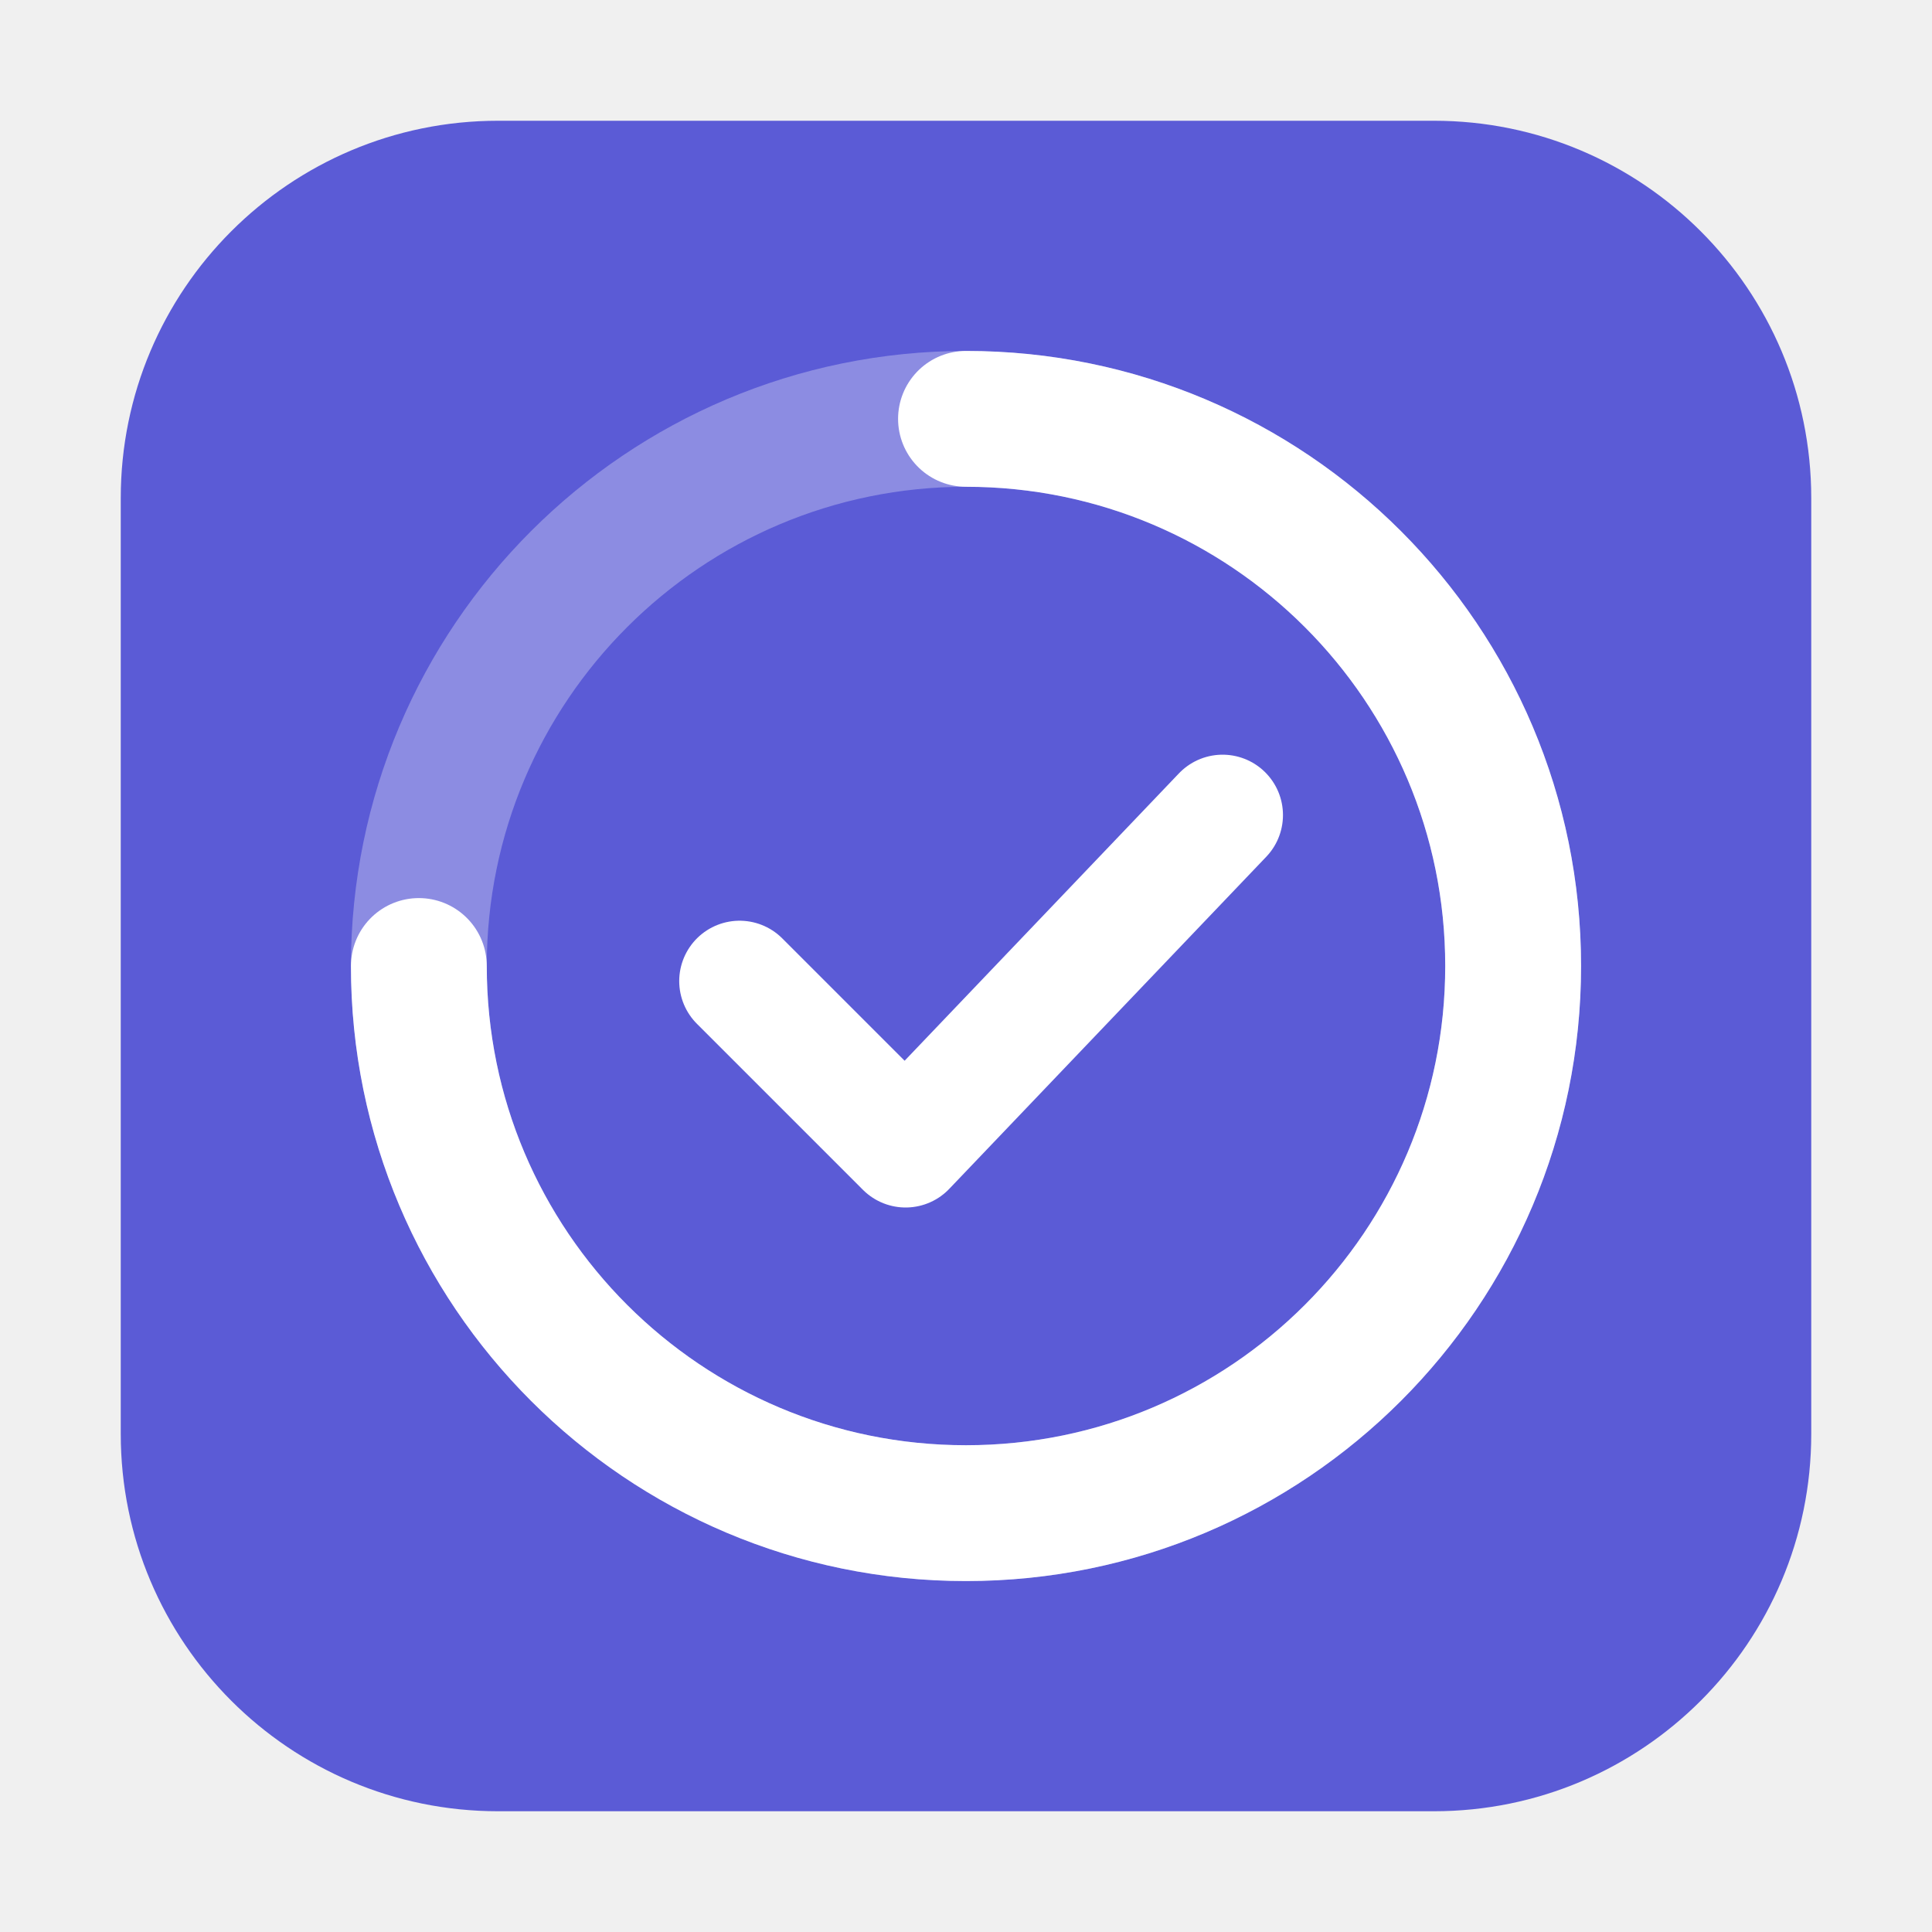
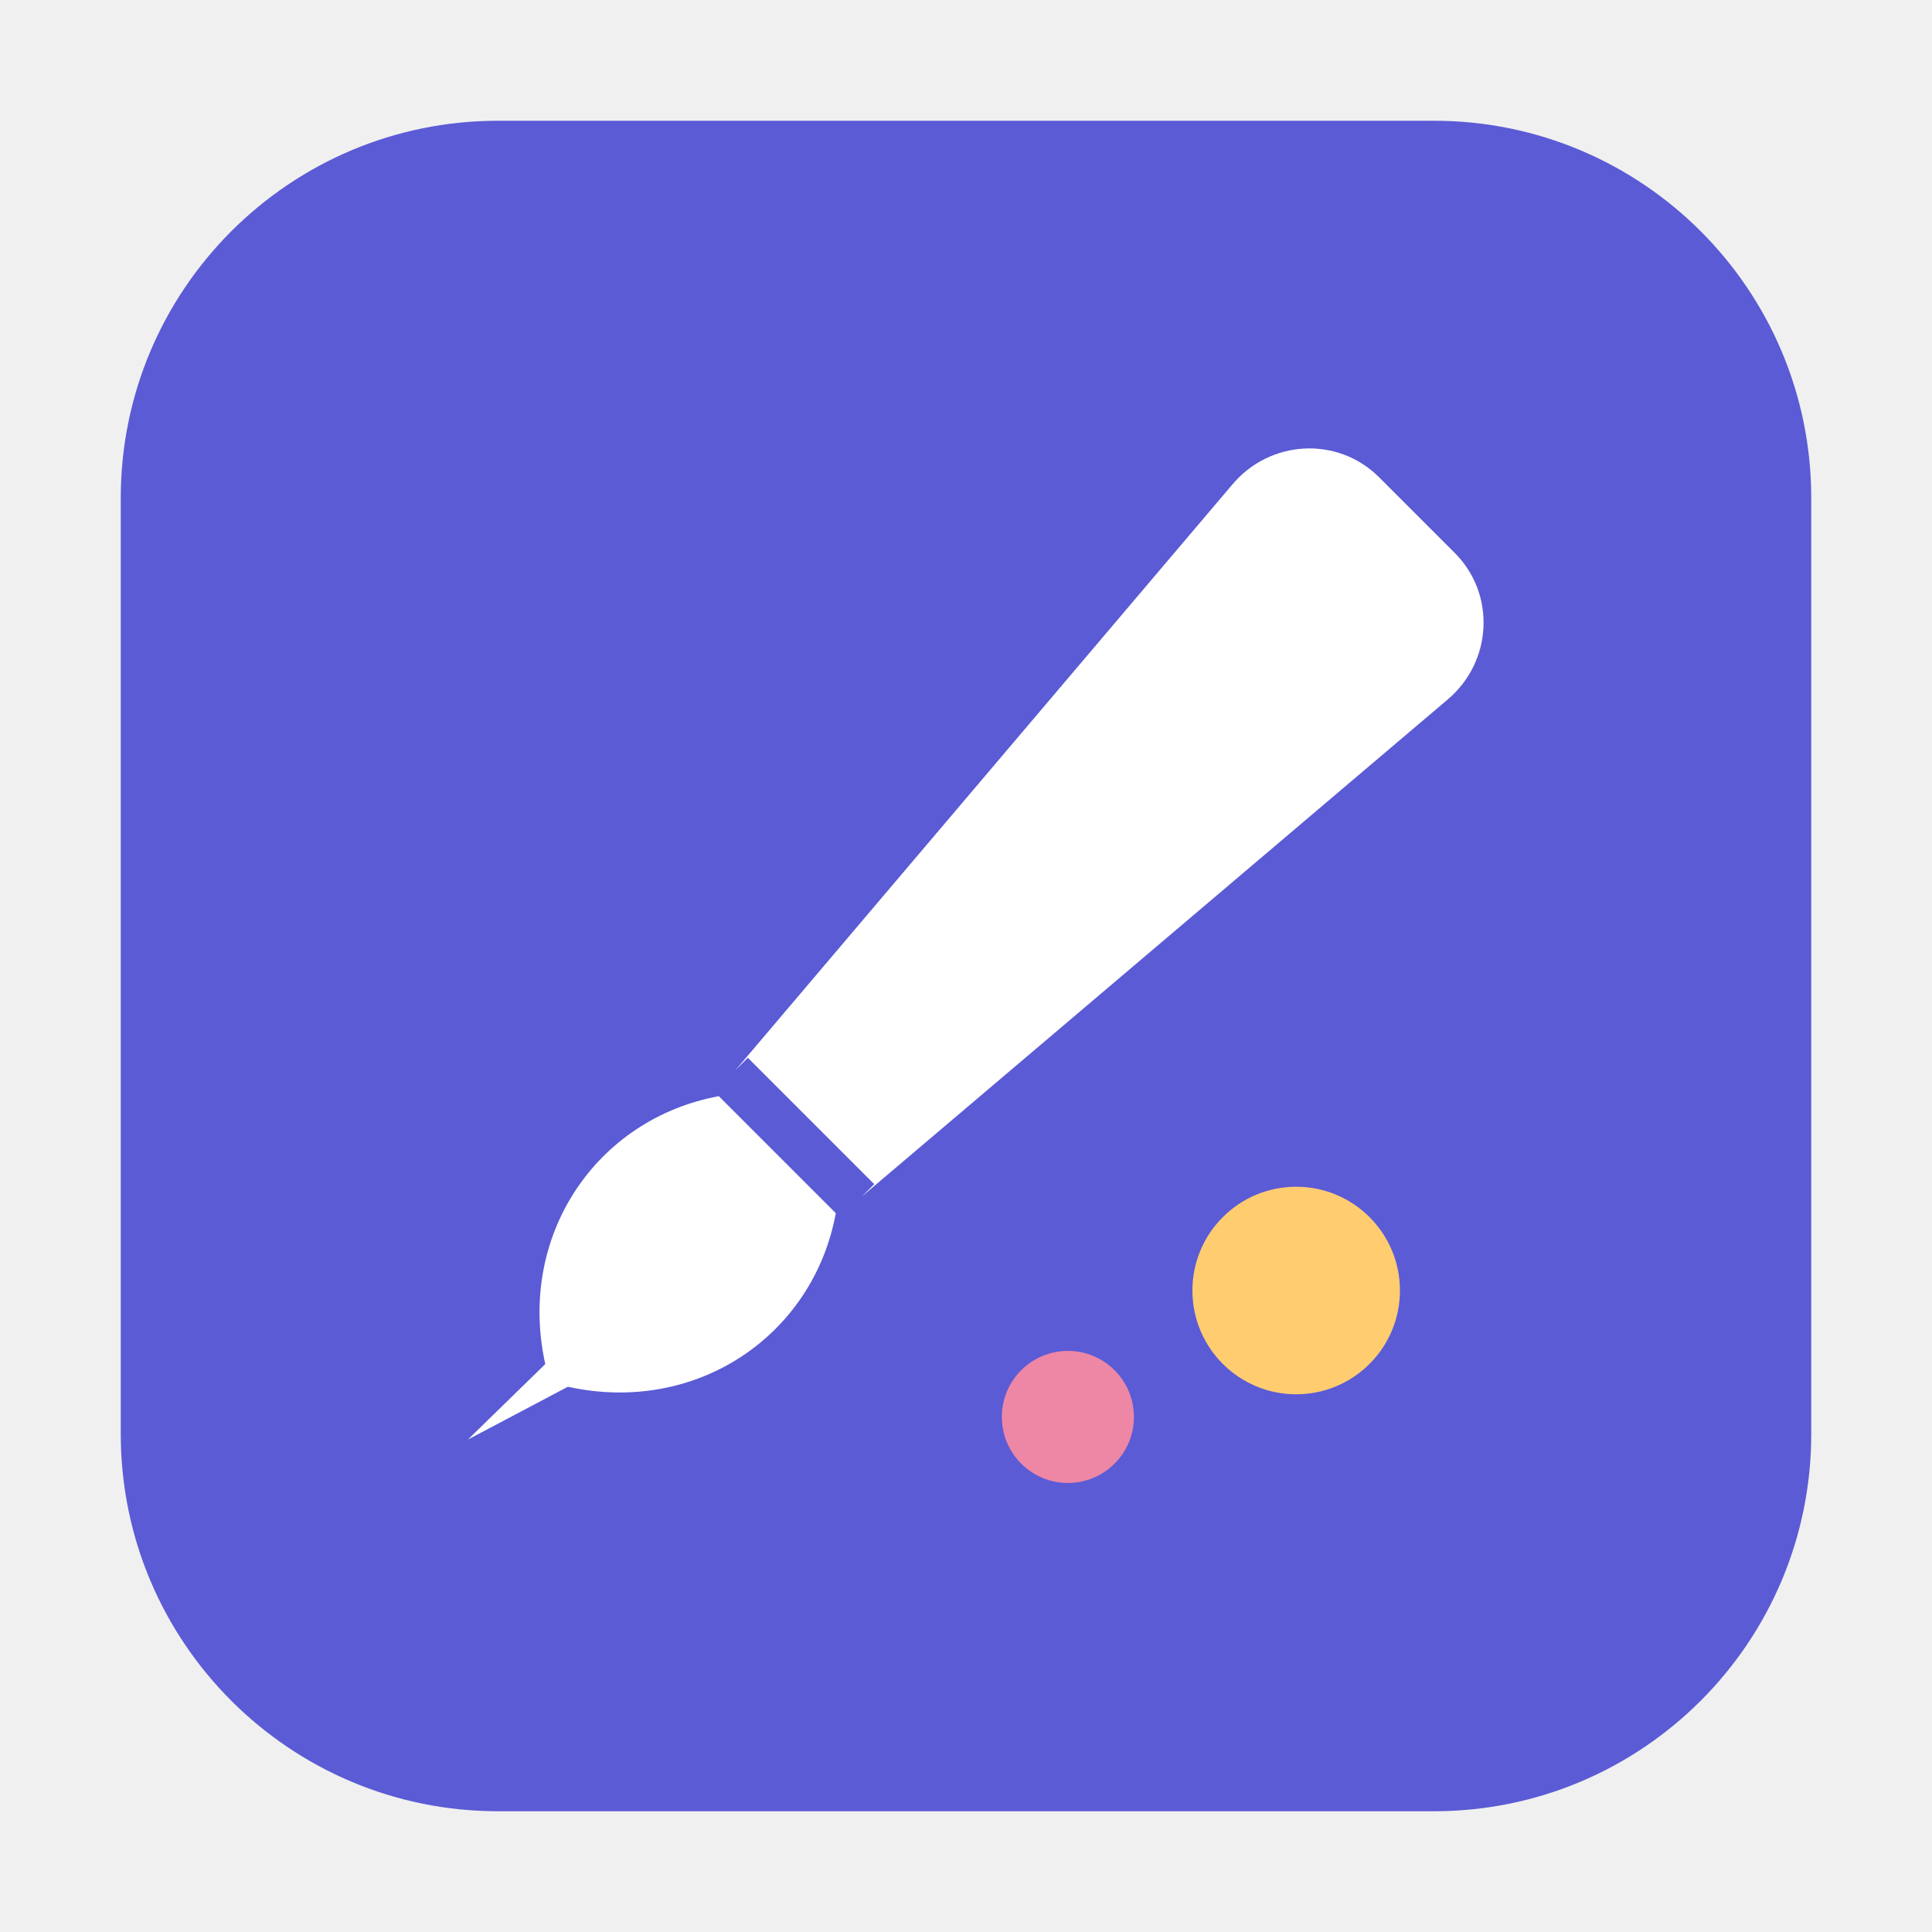
<svg xmlns="http://www.w3.org/2000/svg" width="1024" height="1024" viewBox="0 0 1024 1024">
  <rect x="64" y="64" width="896" height="896" rx="200" fill="#5b5bd6" />
-   <circle cx="512" cy="512" r="290" fill="none" stroke="#ffffff" stroke-opacity="0.3" stroke-width="72" />
-   <path d="M512 222 A290 290 0 1 1 222 512" fill="none" stroke="#ffffff" stroke-width="72" stroke-linecap="round" />
-   <path d="M392 520 L480 608 L648 432" fill="none" stroke="#ffffff" stroke-width="64" stroke-linecap="round" stroke-linejoin="round" />
+   <path d="M289 723c-15-68 27-130 92-142l62 62c-12 65-74 107-142 92l-53 28z" fill="#fff" />
+   <path d="M390 567 653 257c20-24 56-26 78-4l40 40c22 22 20 58-4 78L457 634z" fill="#fff" />
+   <path d="m390 567 67 67" fill="none" stroke="#5b5bd6" stroke-width="18" />
+   <circle cx="687" cy="684" r="55" fill="#ffcc70" />
+   <circle cx="566" cy="751" r="35" fill="#ed87a5" />
</svg>
